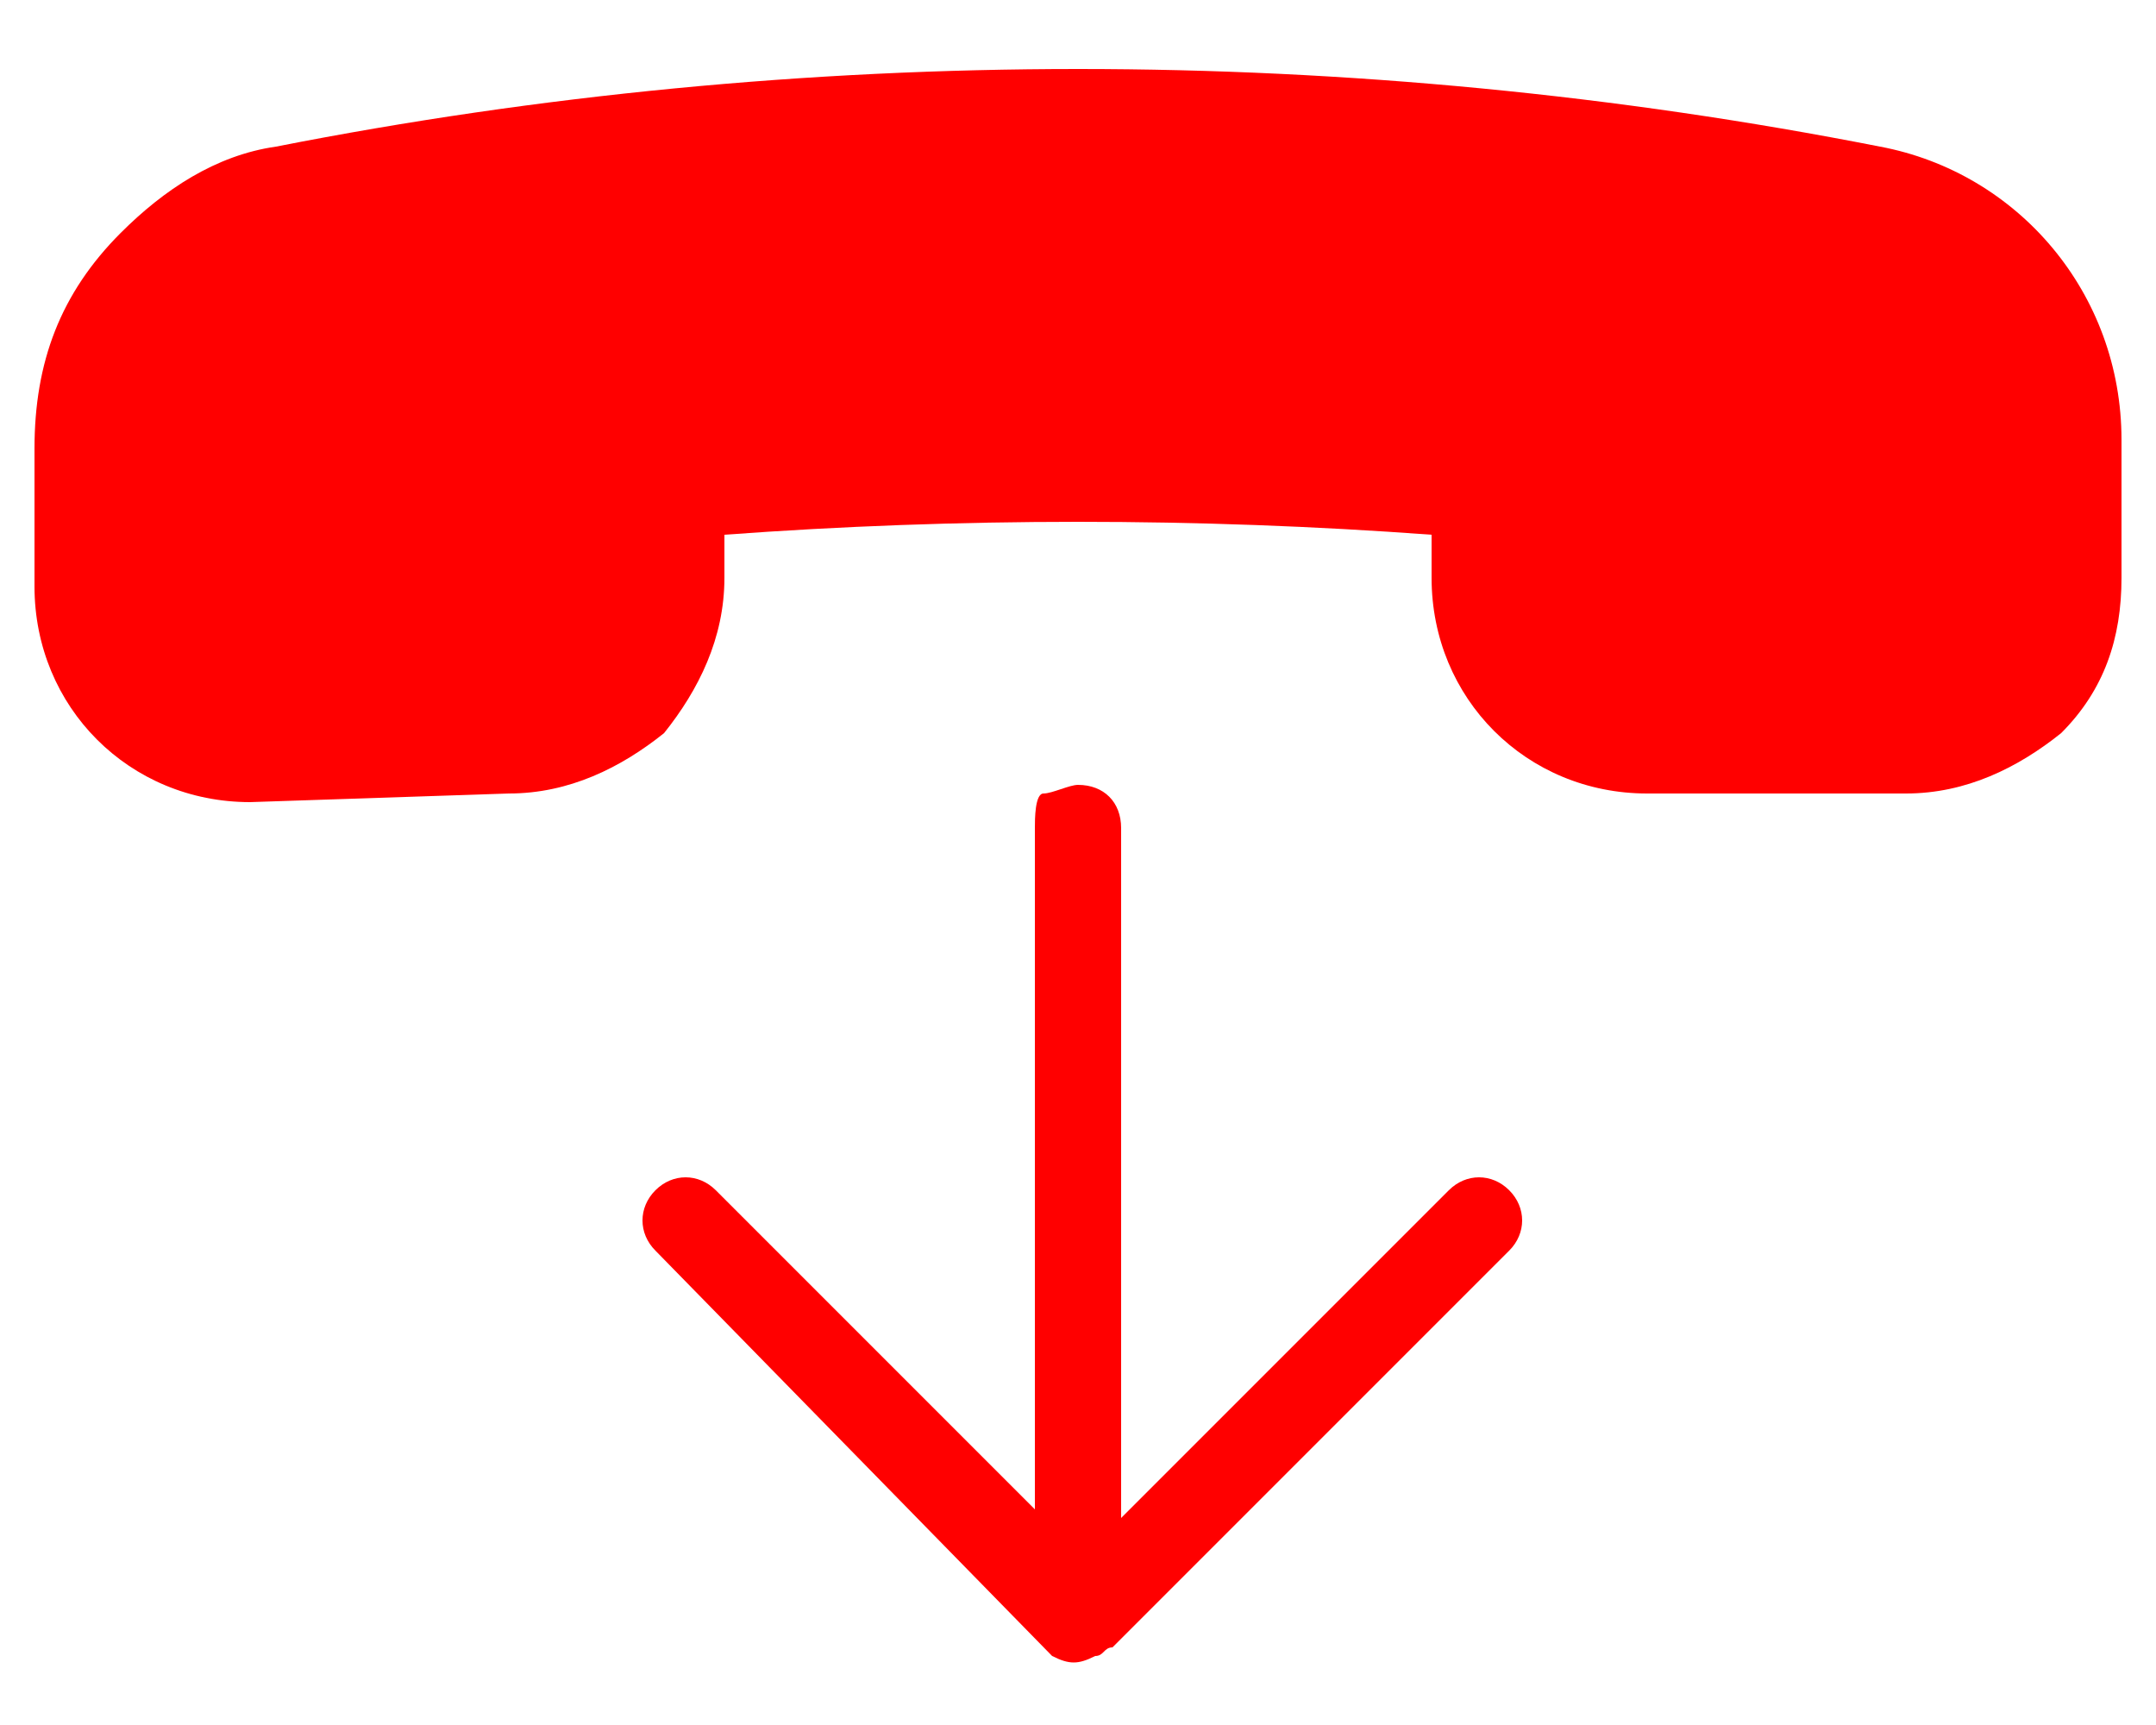
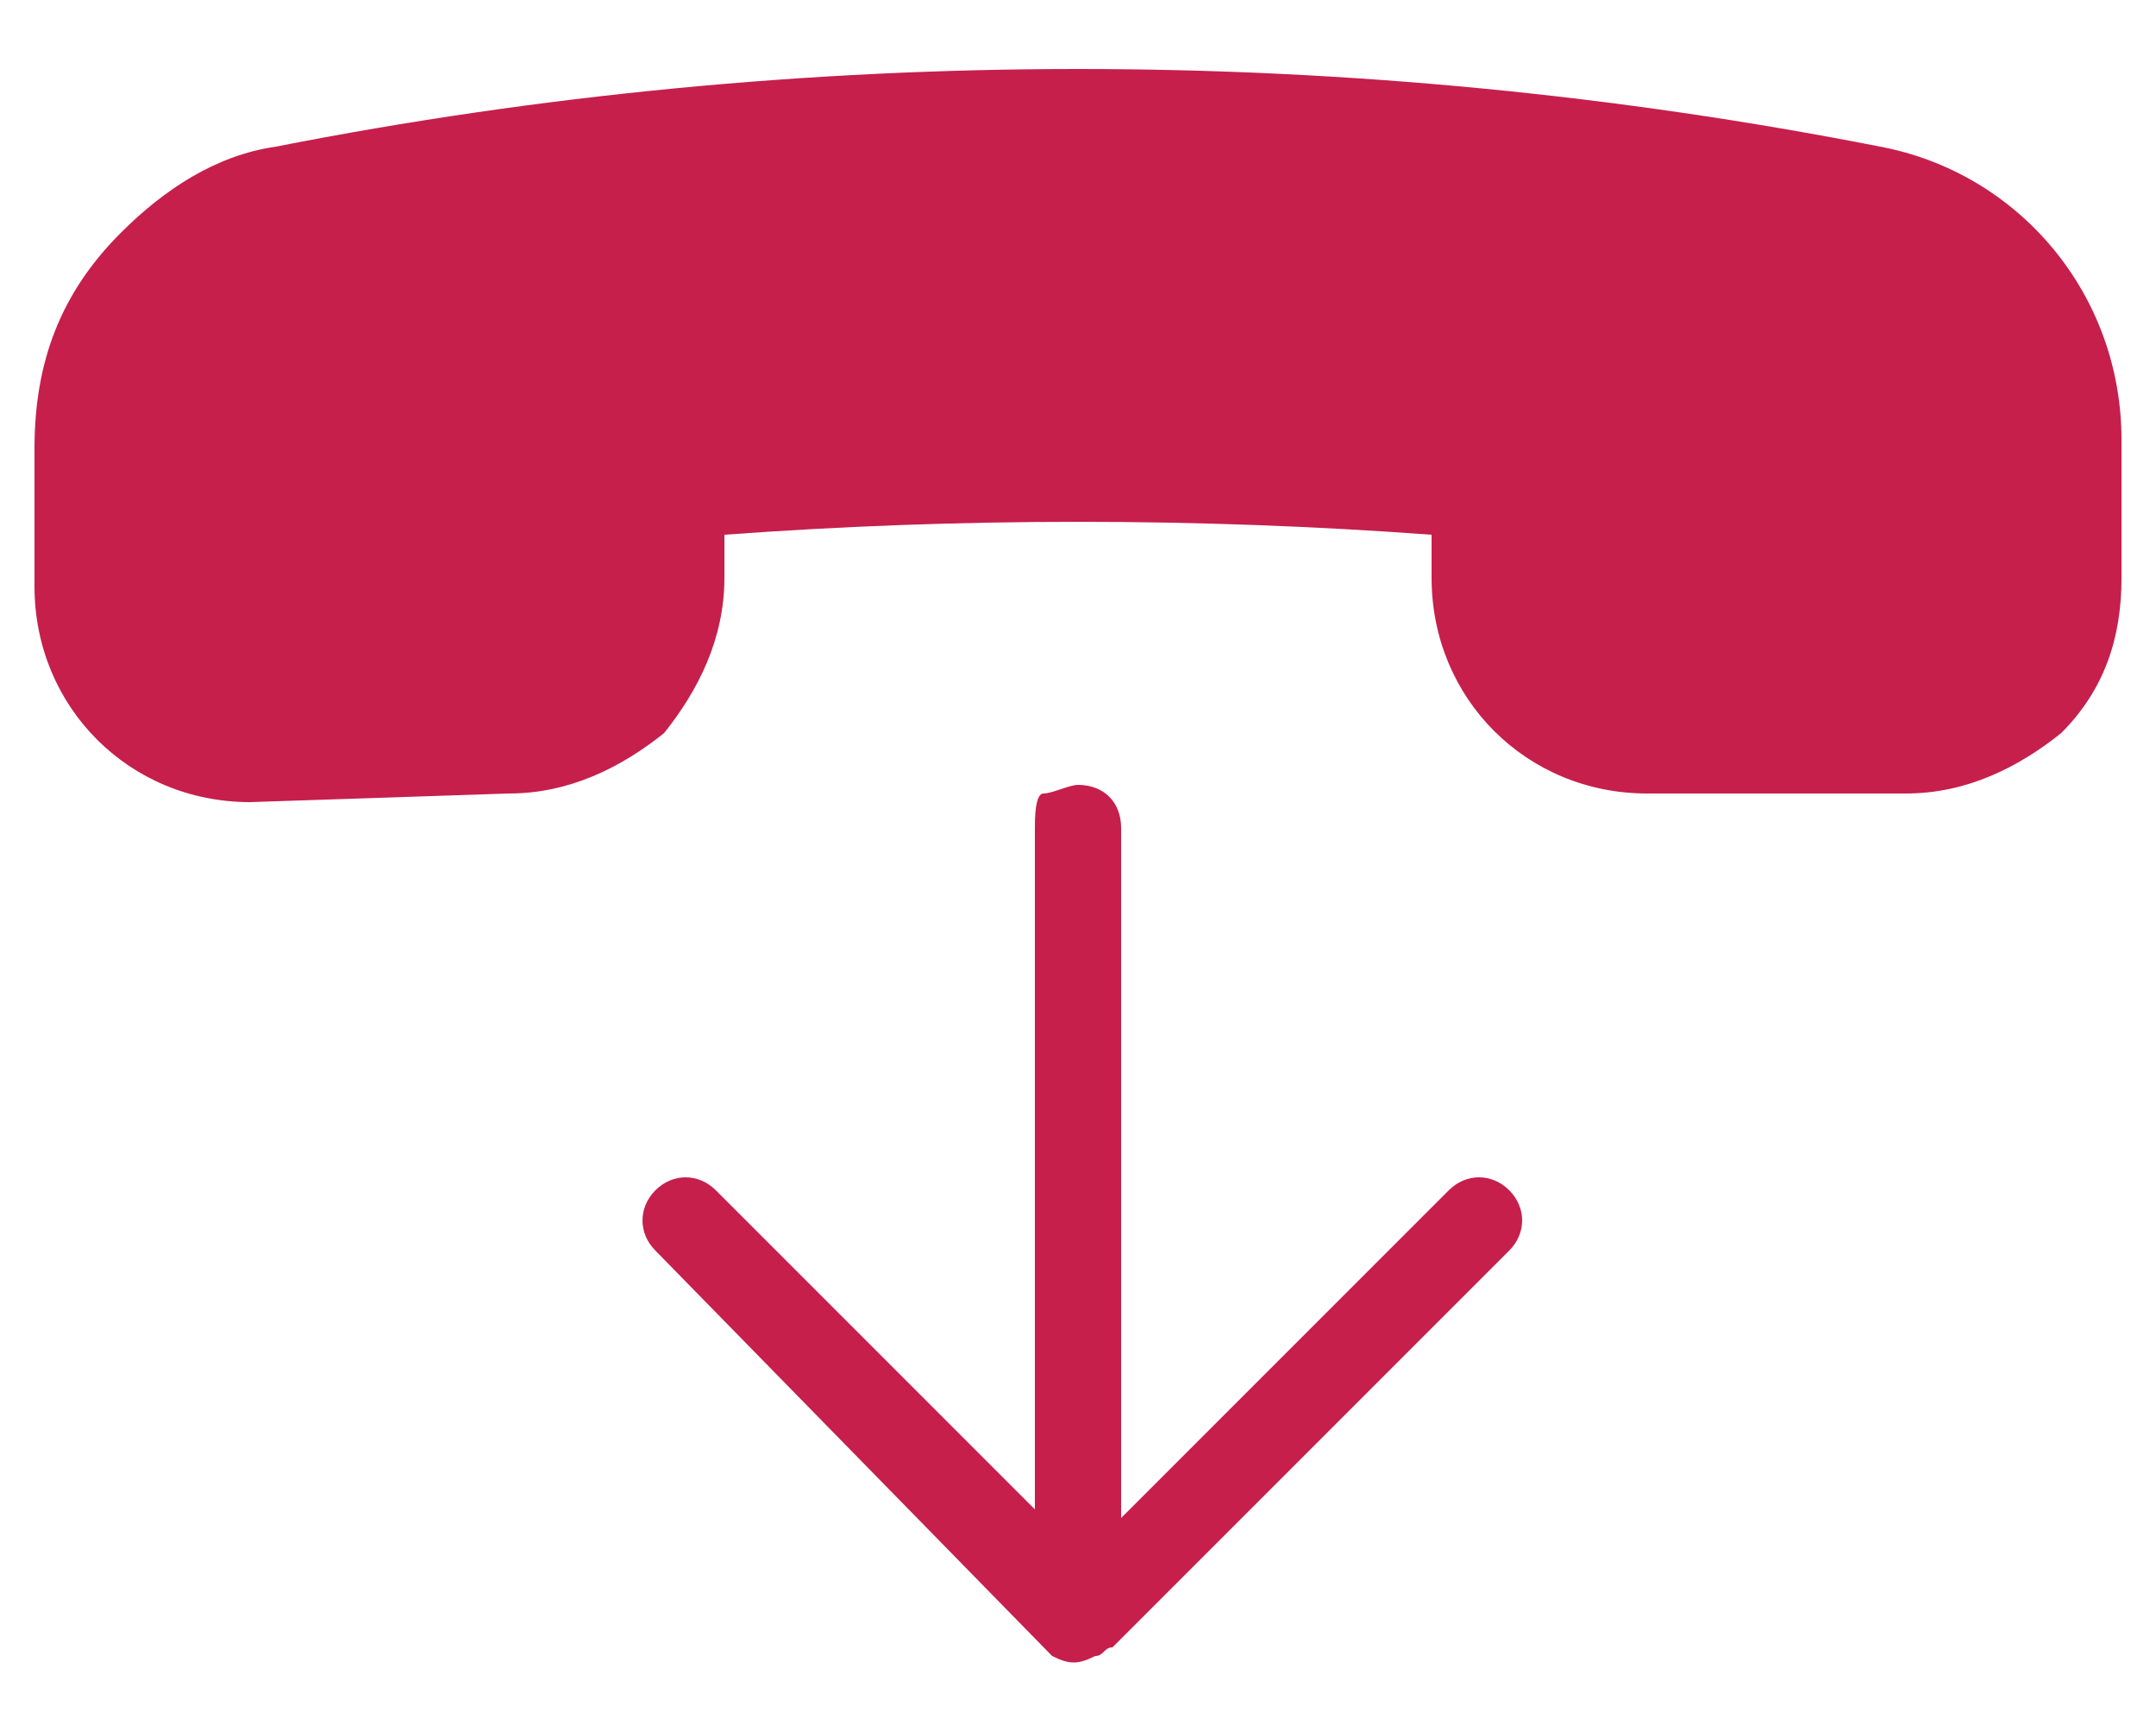
<svg xmlns="http://www.w3.org/2000/svg" version="1.1" width="25" height="20">
  <g id="Layer1" name="Layer 1" opacity="1">
    <g id="Shape1">
-       <path id="shapePath1" d="M5.9,9.2 C6.6,9.2 7.2,8.9 7.7,8.5 C8.1,8 8.4,7.4 8.4,6.7 L8.4,6.2 C11.1,6 13.9,6 16.6,6.2 L16.6,6.7 C16.6,8.1 17.7,9.2 19.1,9.2 L22.1,9.2 C22.8,9.2 23.4,8.9 23.9,8.5 C24.4,8 24.6,7.4 24.6,6.7 L24.6,5.1 C24.6,3.4 23.4,2 21.8,1.7 C15.7,0.5 9.3,0.5 3.2,1.7 C2.5,1.8 1.9,2.2 1.4,2.7 C0.7,3.4 0.4,4.2 0.4,5.2 L0.4,6.8 C0.4,8.2 1.5,9.3 2.9,9.3 L5.9,9.2 Z" style="stroke:none;fill-rule:nonzero;fill:#ff0000;fill-opacity:1;" />
+       <path id="shapePath1" d="M5.9,9.2 C6.6,9.2 7.2,8.9 7.7,8.5 C8.1,8 8.4,7.4 8.4,6.7 L8.4,6.2 C11.1,6 13.9,6 16.6,6.2 L16.6,6.7 C16.6,8.1 17.7,9.2 19.1,9.2 L22.1,9.2 C22.8,9.2 23.4,8.9 23.9,8.5 C24.4,8 24.6,7.4 24.6,6.7 L24.6,5.1 C24.6,3.4 23.4,2 21.8,1.7 C15.7,0.5 9.3,0.5 3.2,1.7 C2.5,1.8 1.9,2.2 1.4,2.7 C0.7,3.4 0.4,4.2 0.4,5.2 L0.4,6.8 C0.4,8.2 1.5,9.3 2.9,9.3 L5.9,9.2 Z" style="stroke:none;fill-rule:nonzero;fill:#c61f4c;fill-opacity:1;" />
    </g>
    <g id="Shape2">
-       <path id="shapePath2" d="M12.2,19.2 C12.3,19.2 12.3,19.2 12.2,19.2 C12.4,19.3 12.5,19.3 12.7,19.2 C12.8,19.2 12.8,19.1 12.9,19.1 L17.5,14.5 C17.7,14.3 17.7,14 17.5,13.8 C17.3,13.6 17,13.6 16.8,13.8 L13,17.6 L13,9.6 C13,9.3 12.8,9.1 12.5,9.1 C12.4,9.1 12.2,9.2 12.1,9.2 C12,9.2 12,9.5 12,9.6 L12,17.5 L8.3,13.8 C8.1,13.6 7.8,13.6 7.6,13.8 C7.4,14 7.4,14.3 7.6,14.5 L12.2,19.2 Z" style="stroke:none;fill-rule:nonzero;fill:#ff0000;fill-opacity:1;" />
-     </g>
-     <g id="Shape3">
-       <path id="shapePath3" d="M0.5,0.5 C20.5,0.5 40.5,0.5 20.5,0.5 C0.5,0.5 0.5,0.5 0.5,0.5 Z" style="stroke:none;fill-rule:evenodd;fill:#ff0000;fill-opacity:1;" />
+       <path id="shapePath2" d="M12.2,19.2 C12.3,19.2 12.3,19.2 12.2,19.2 C12.4,19.3 12.5,19.3 12.7,19.2 C12.8,19.2 12.8,19.1 12.9,19.1 L17.5,14.5 C17.7,14.3 17.7,14 17.5,13.8 C17.3,13.6 17,13.6 16.8,13.8 L13,17.6 L13,9.6 C13,9.3 12.8,9.1 12.5,9.1 C12.4,9.1 12.2,9.2 12.1,9.2 C12,9.2 12,9.5 12,9.6 L12,17.5 L8.3,13.8 C8.1,13.6 7.8,13.6 7.6,13.8 C7.4,14 7.4,14.3 7.6,14.5 L12.2,19.2 Z" style="stroke:none;fill-rule:nonzero;fill:#c61f4c;fill-opacity:1;" />
    </g>
  </g>
</svg>
